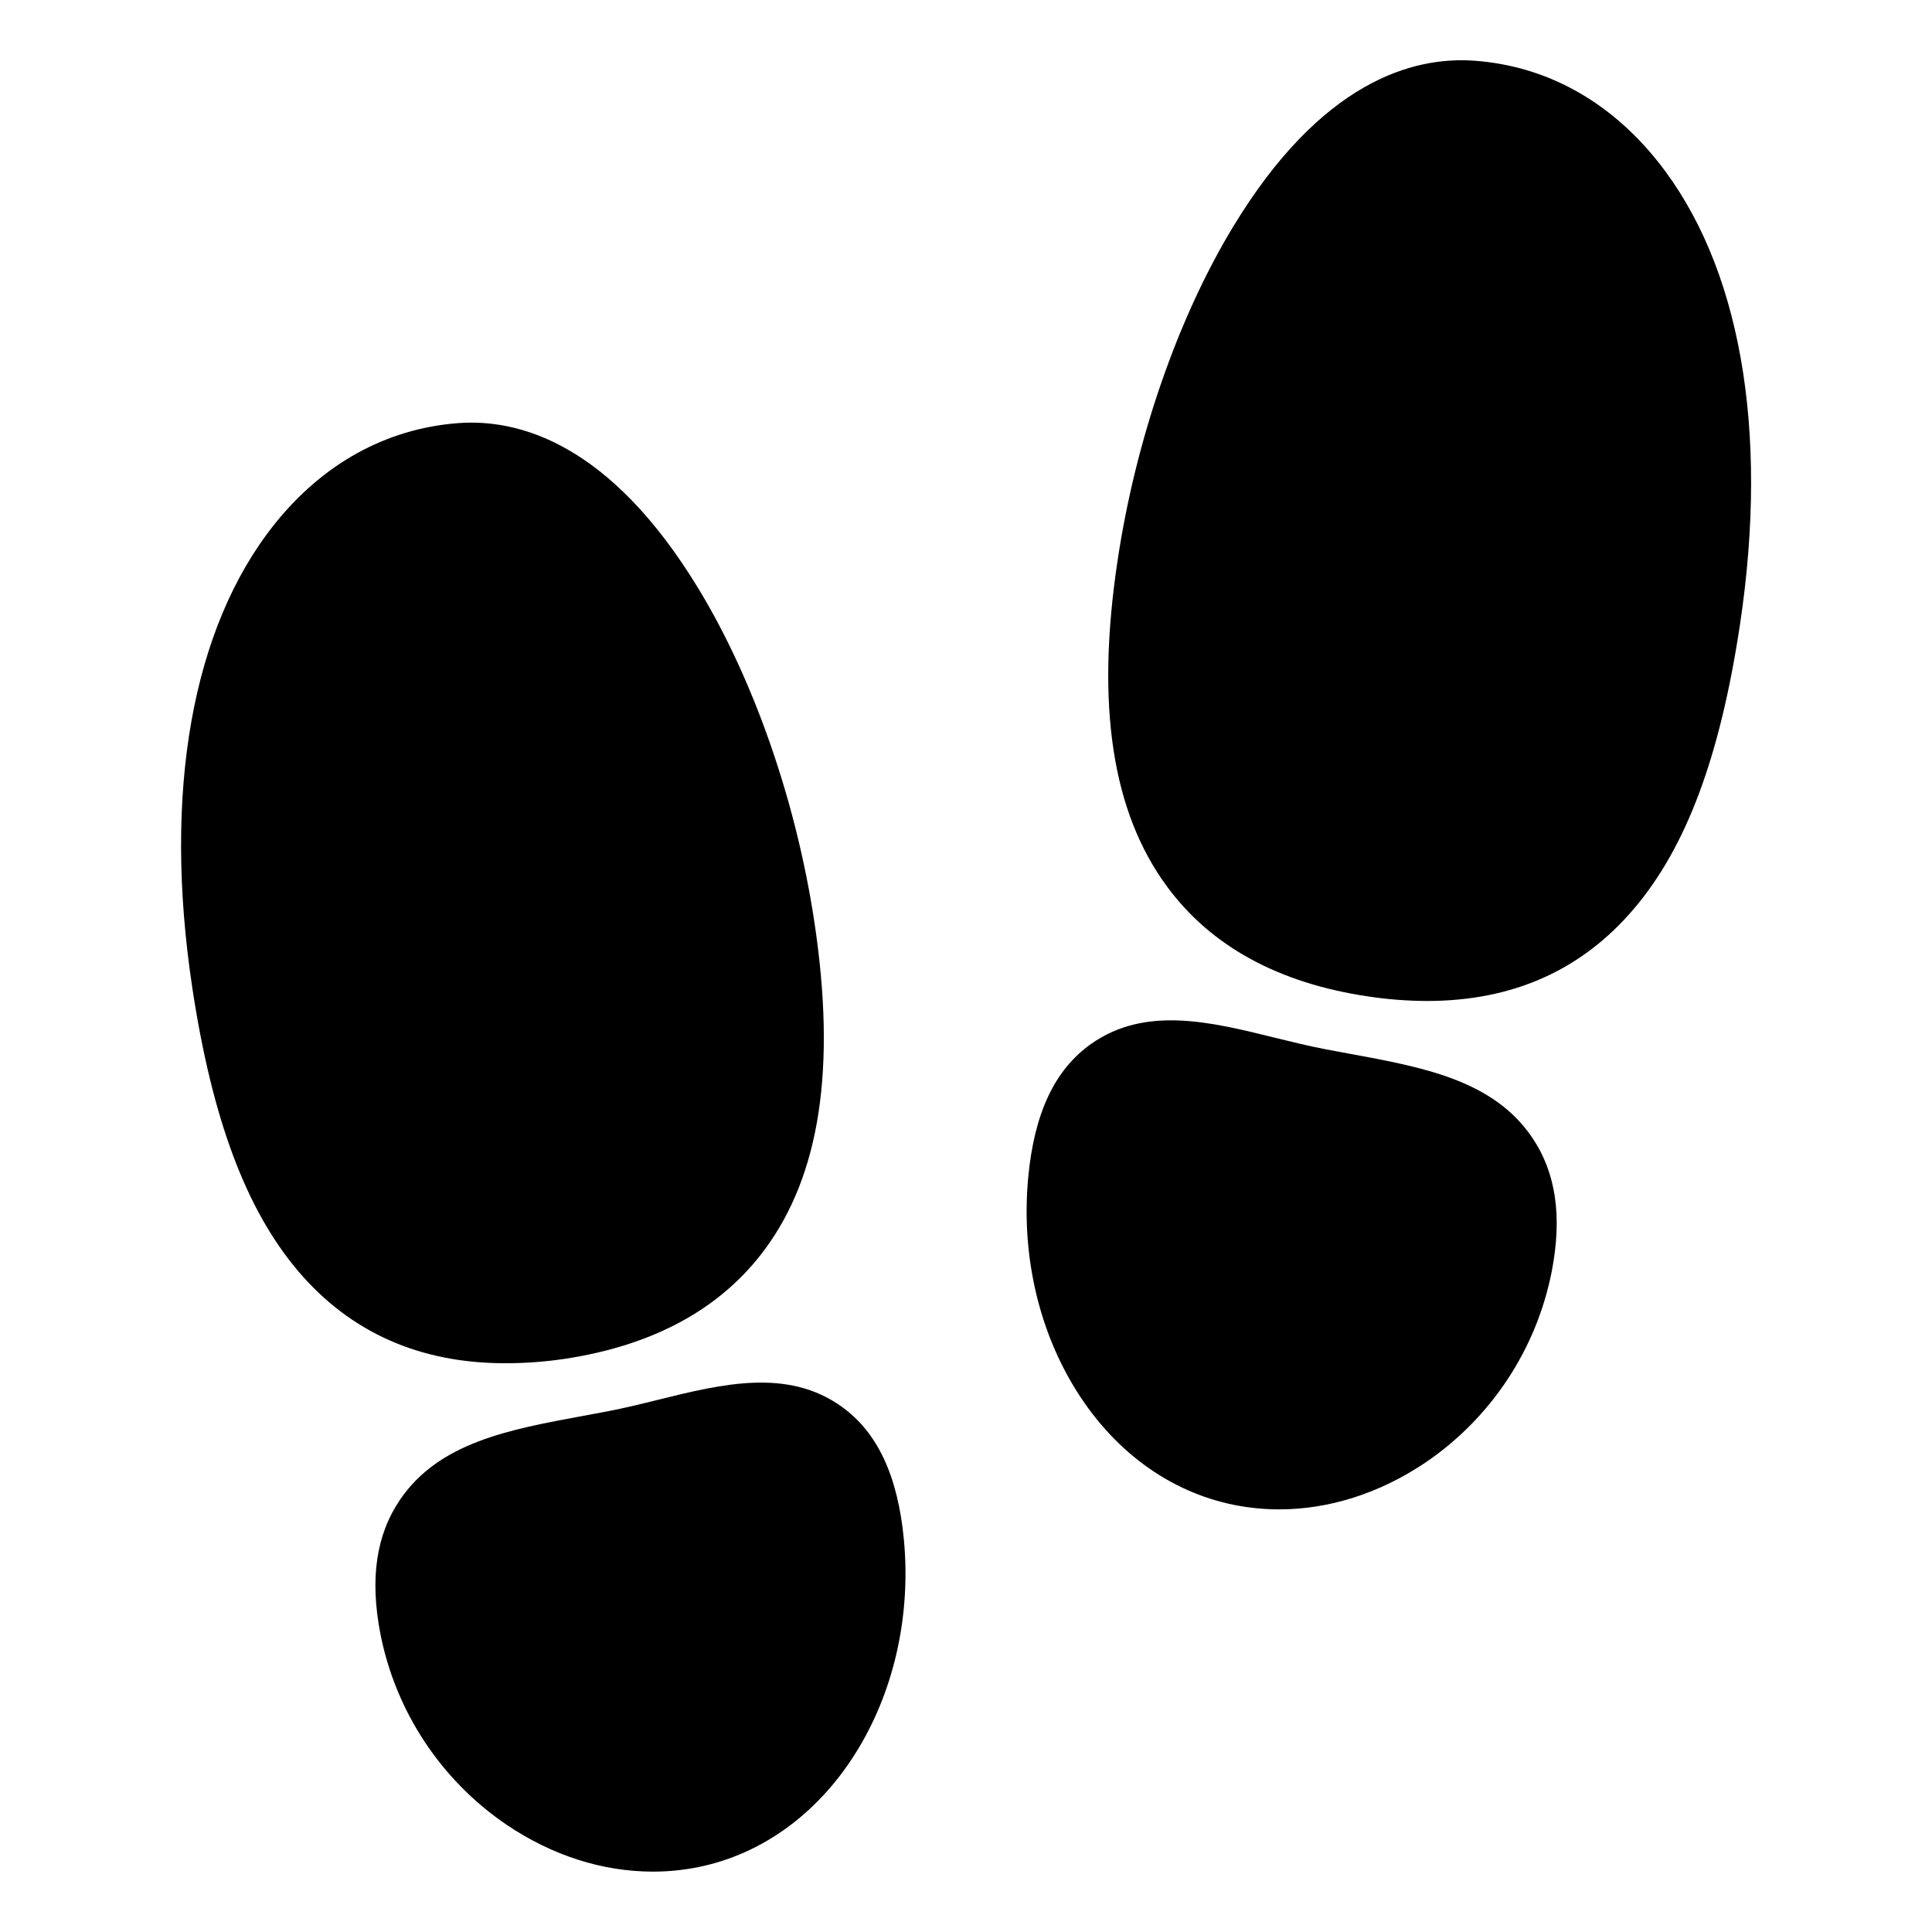
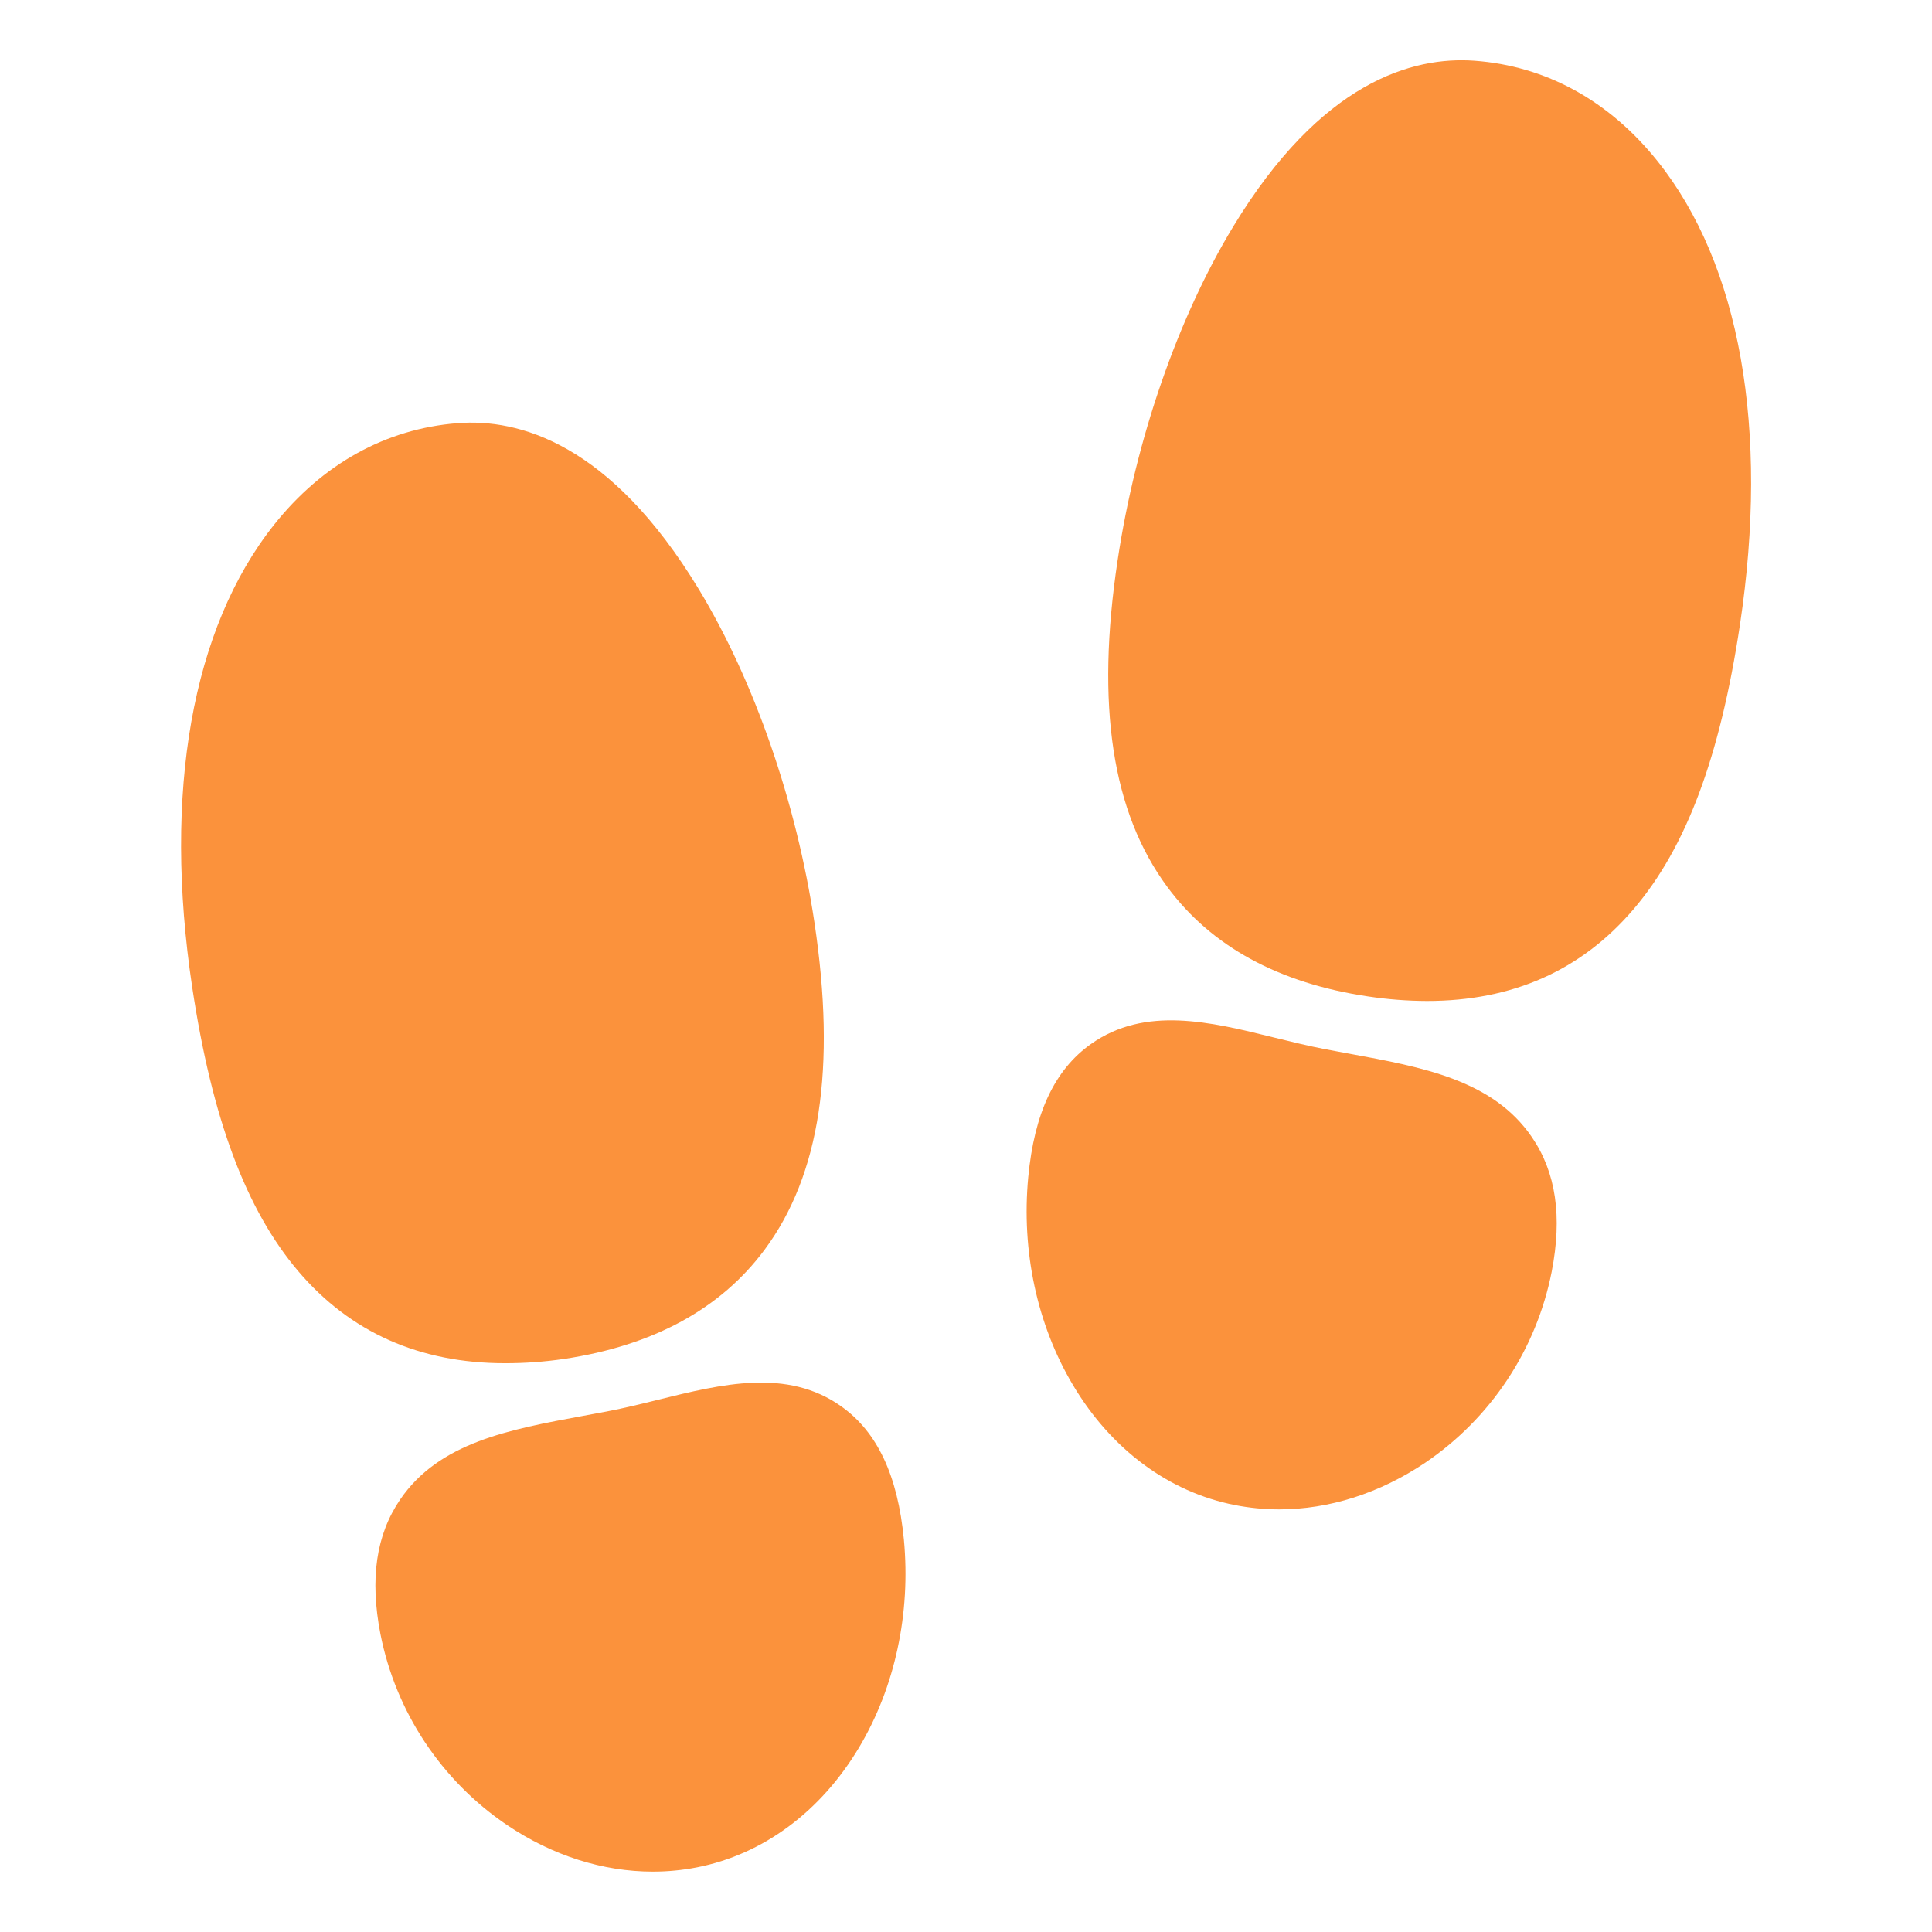
- <svg xmlns="http://www.w3.org/2000/svg" fill="currentColor" viewBox="0 0 512 512">
+ <svg xmlns="http://www.w3.org/2000/svg" fill="#fb923c" viewBox="0 0 512 512">
  <path d="M133.83,361.27c-22.61,0-41-8.17-54.79-24.39S56.2,296.59,50.93,261.57c-7.76-51.61-.06-95.11,21.68-122.48,12.8-16.12,29.6-25.44,48.58-26.94,16.25-1.3,40.54,5.29,64,44,14.69,24.24,25.86,56.44,30.65,88.34h0c5.79,38.51,1.48,66.86-13.18,86.65-11.64,15.72-29.54,25.46-53.21,29A106.46,106.46,0,0,1,133.83,361.27Z" />
  <path d="M173,496c-13.21,0-26.6-4.23-38.66-12.36a79.79,79.79,0,0,1-33.52-50.6c-2.85-14.66-1.14-26.31,5.22-35.64,10.33-15.15,28.87-18.56,48.49-22.18,2.07-.38,4.17-.76,6.3-1.17,4.52-.86,9.14-2,13.62-3.11,16.78-4.14,34.14-8.43,48.47,1.75,9.59,6.8,15,18.36,16.62,35.32h0c1.84,19.57-2.36,39.1-11.83,55-10.19,17.11-25.47,28.42-43,31.86A61,61,0,0,1,173,496Z" />
  <path d="M378.17,265.27a106.69,106.69,0,0,1-15.6-1.2c-23.66-3.5-41.56-13.25-53.2-29-14.66-19.79-19-48.13-13.18-86.65,4.79-31.93,15.93-64.1,30.55-88.25,23.34-38.57,47.66-45.26,64-44.08,18.92,1.38,35.69,10.57,48.51,26.6,21.89,27.37,29.65,71,21.86,122.84-5.27,35-14.2,58.95-28.11,75.31S400.78,265.27,378.17,265.27Z" />
  <path d="M339,400a61,61,0,0,1-11.68-1.13c-17.56-3.44-32.84-14.75-43-31.86-9.47-15.9-13.67-35.43-11.83-55h0c1.6-17,7-28.52,16.62-35.33,14.33-10.17,31.69-5.89,48.47-1.74,4.48,1.1,9.1,2.24,13.62,3.11l6.29,1.17c19.63,3.61,38.17,7,48.5,22.17,6.36,9.33,8.07,21,5.22,35.64a79.78,79.78,0,0,1-33.52,50.61C365.56,395.78,352.17,400,339,400Z" />
</svg>
